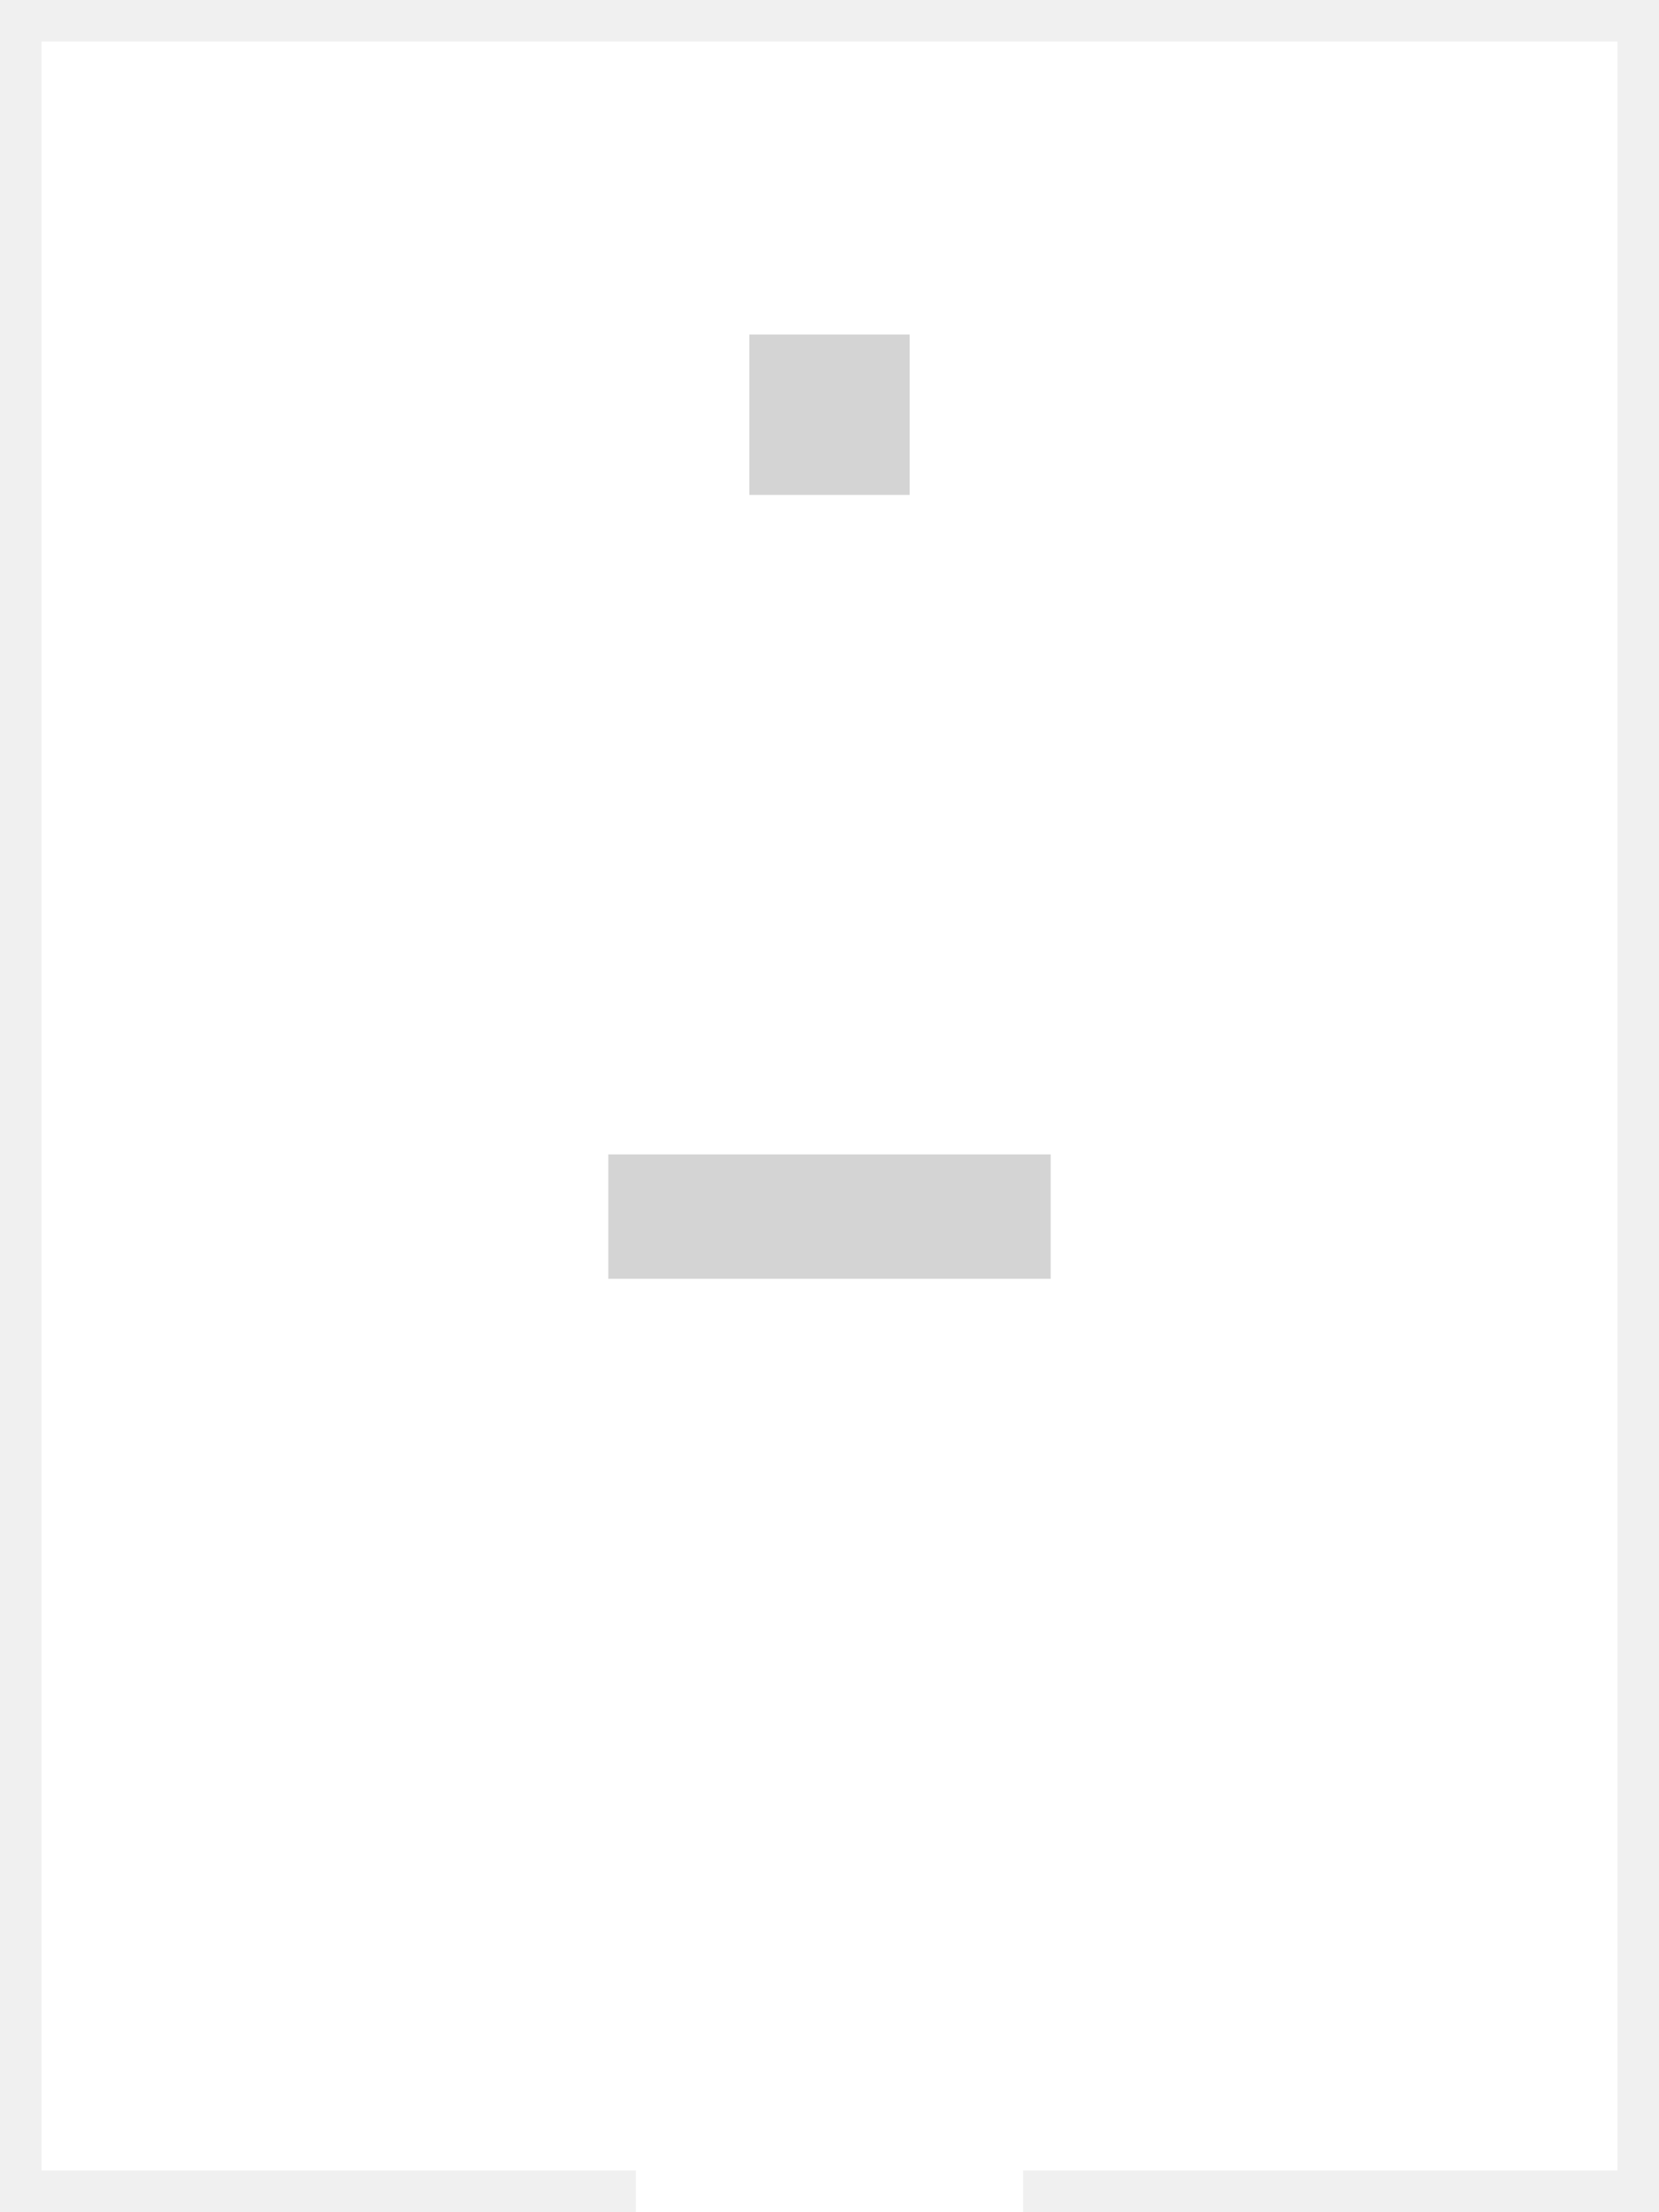
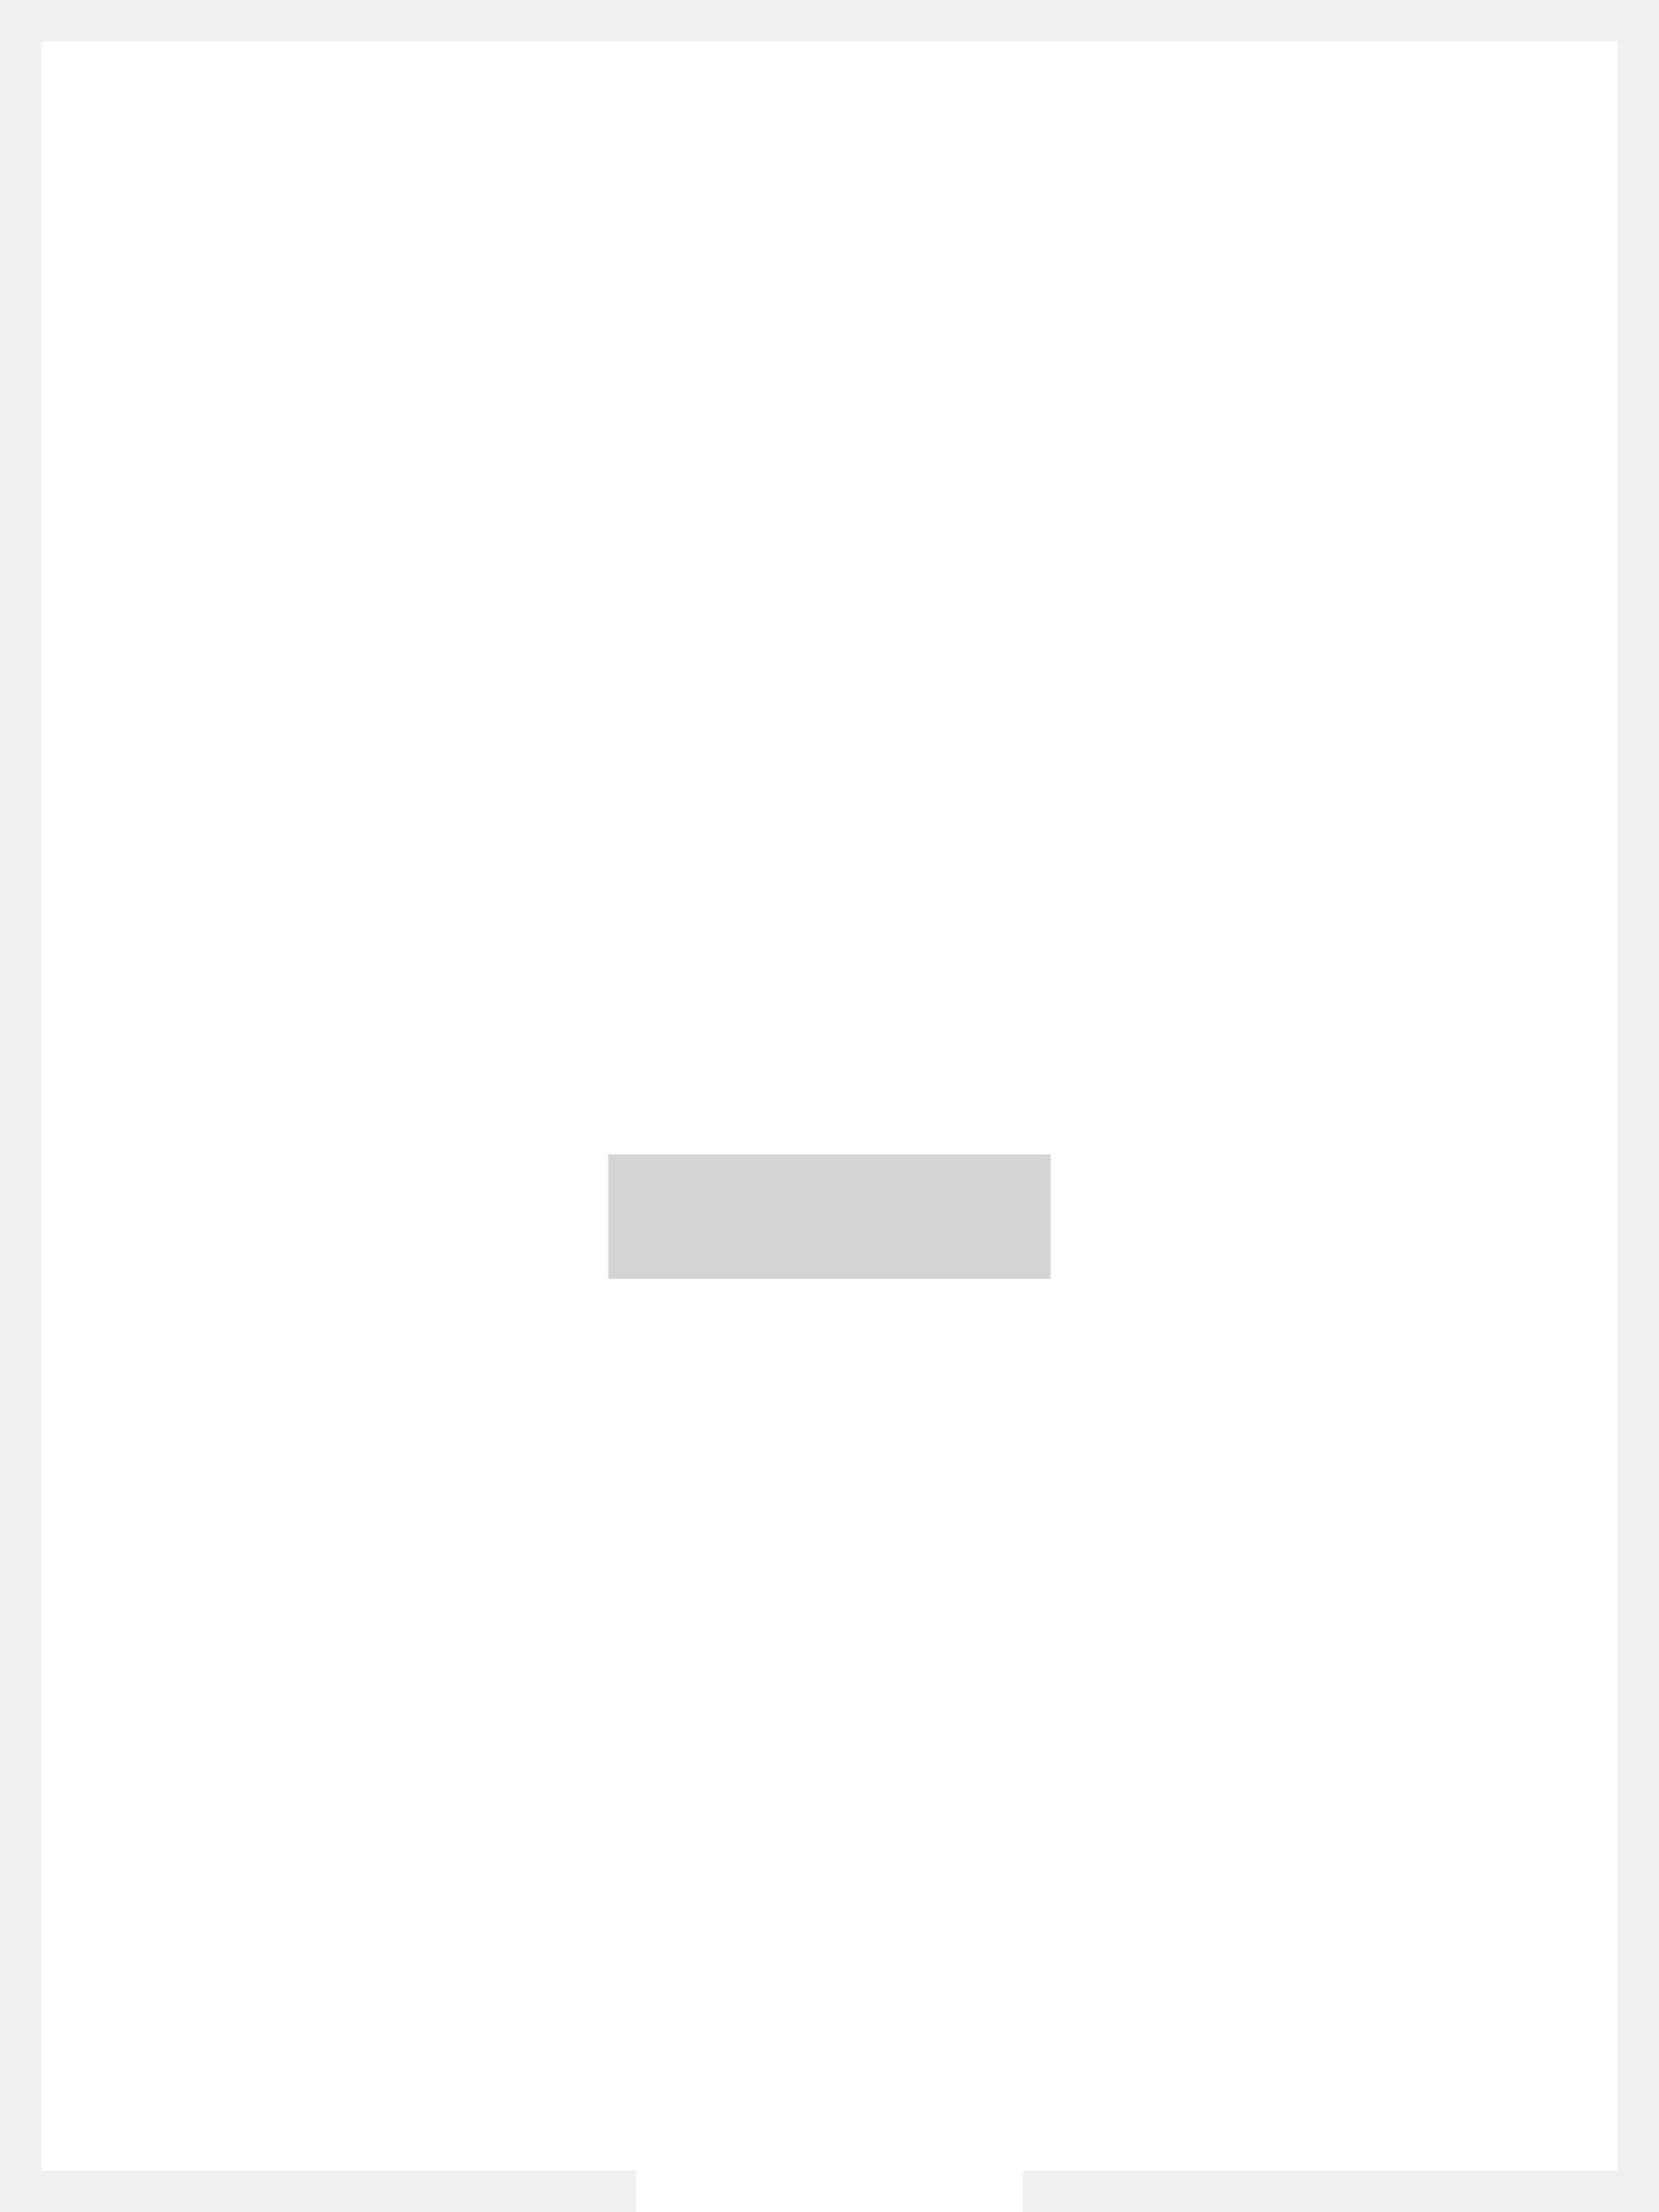
<svg xmlns="http://www.w3.org/2000/svg" viewBox="-6 -8 12 16" fill="#fff">
  <path d="M -5.7 -7.7 H 5.7 V 7.7 H 1.4 V 8 H -1.4 V 7.7 H -5.7 Z" />
  <g fill="#d4d4d4">
-     <rect x="-0.58" y="-5.58" width="1.16" height="1.16" />
    <rect x="-1.6" y="0.35" width="3.2" height="0.9" />
  </g>
</svg>
